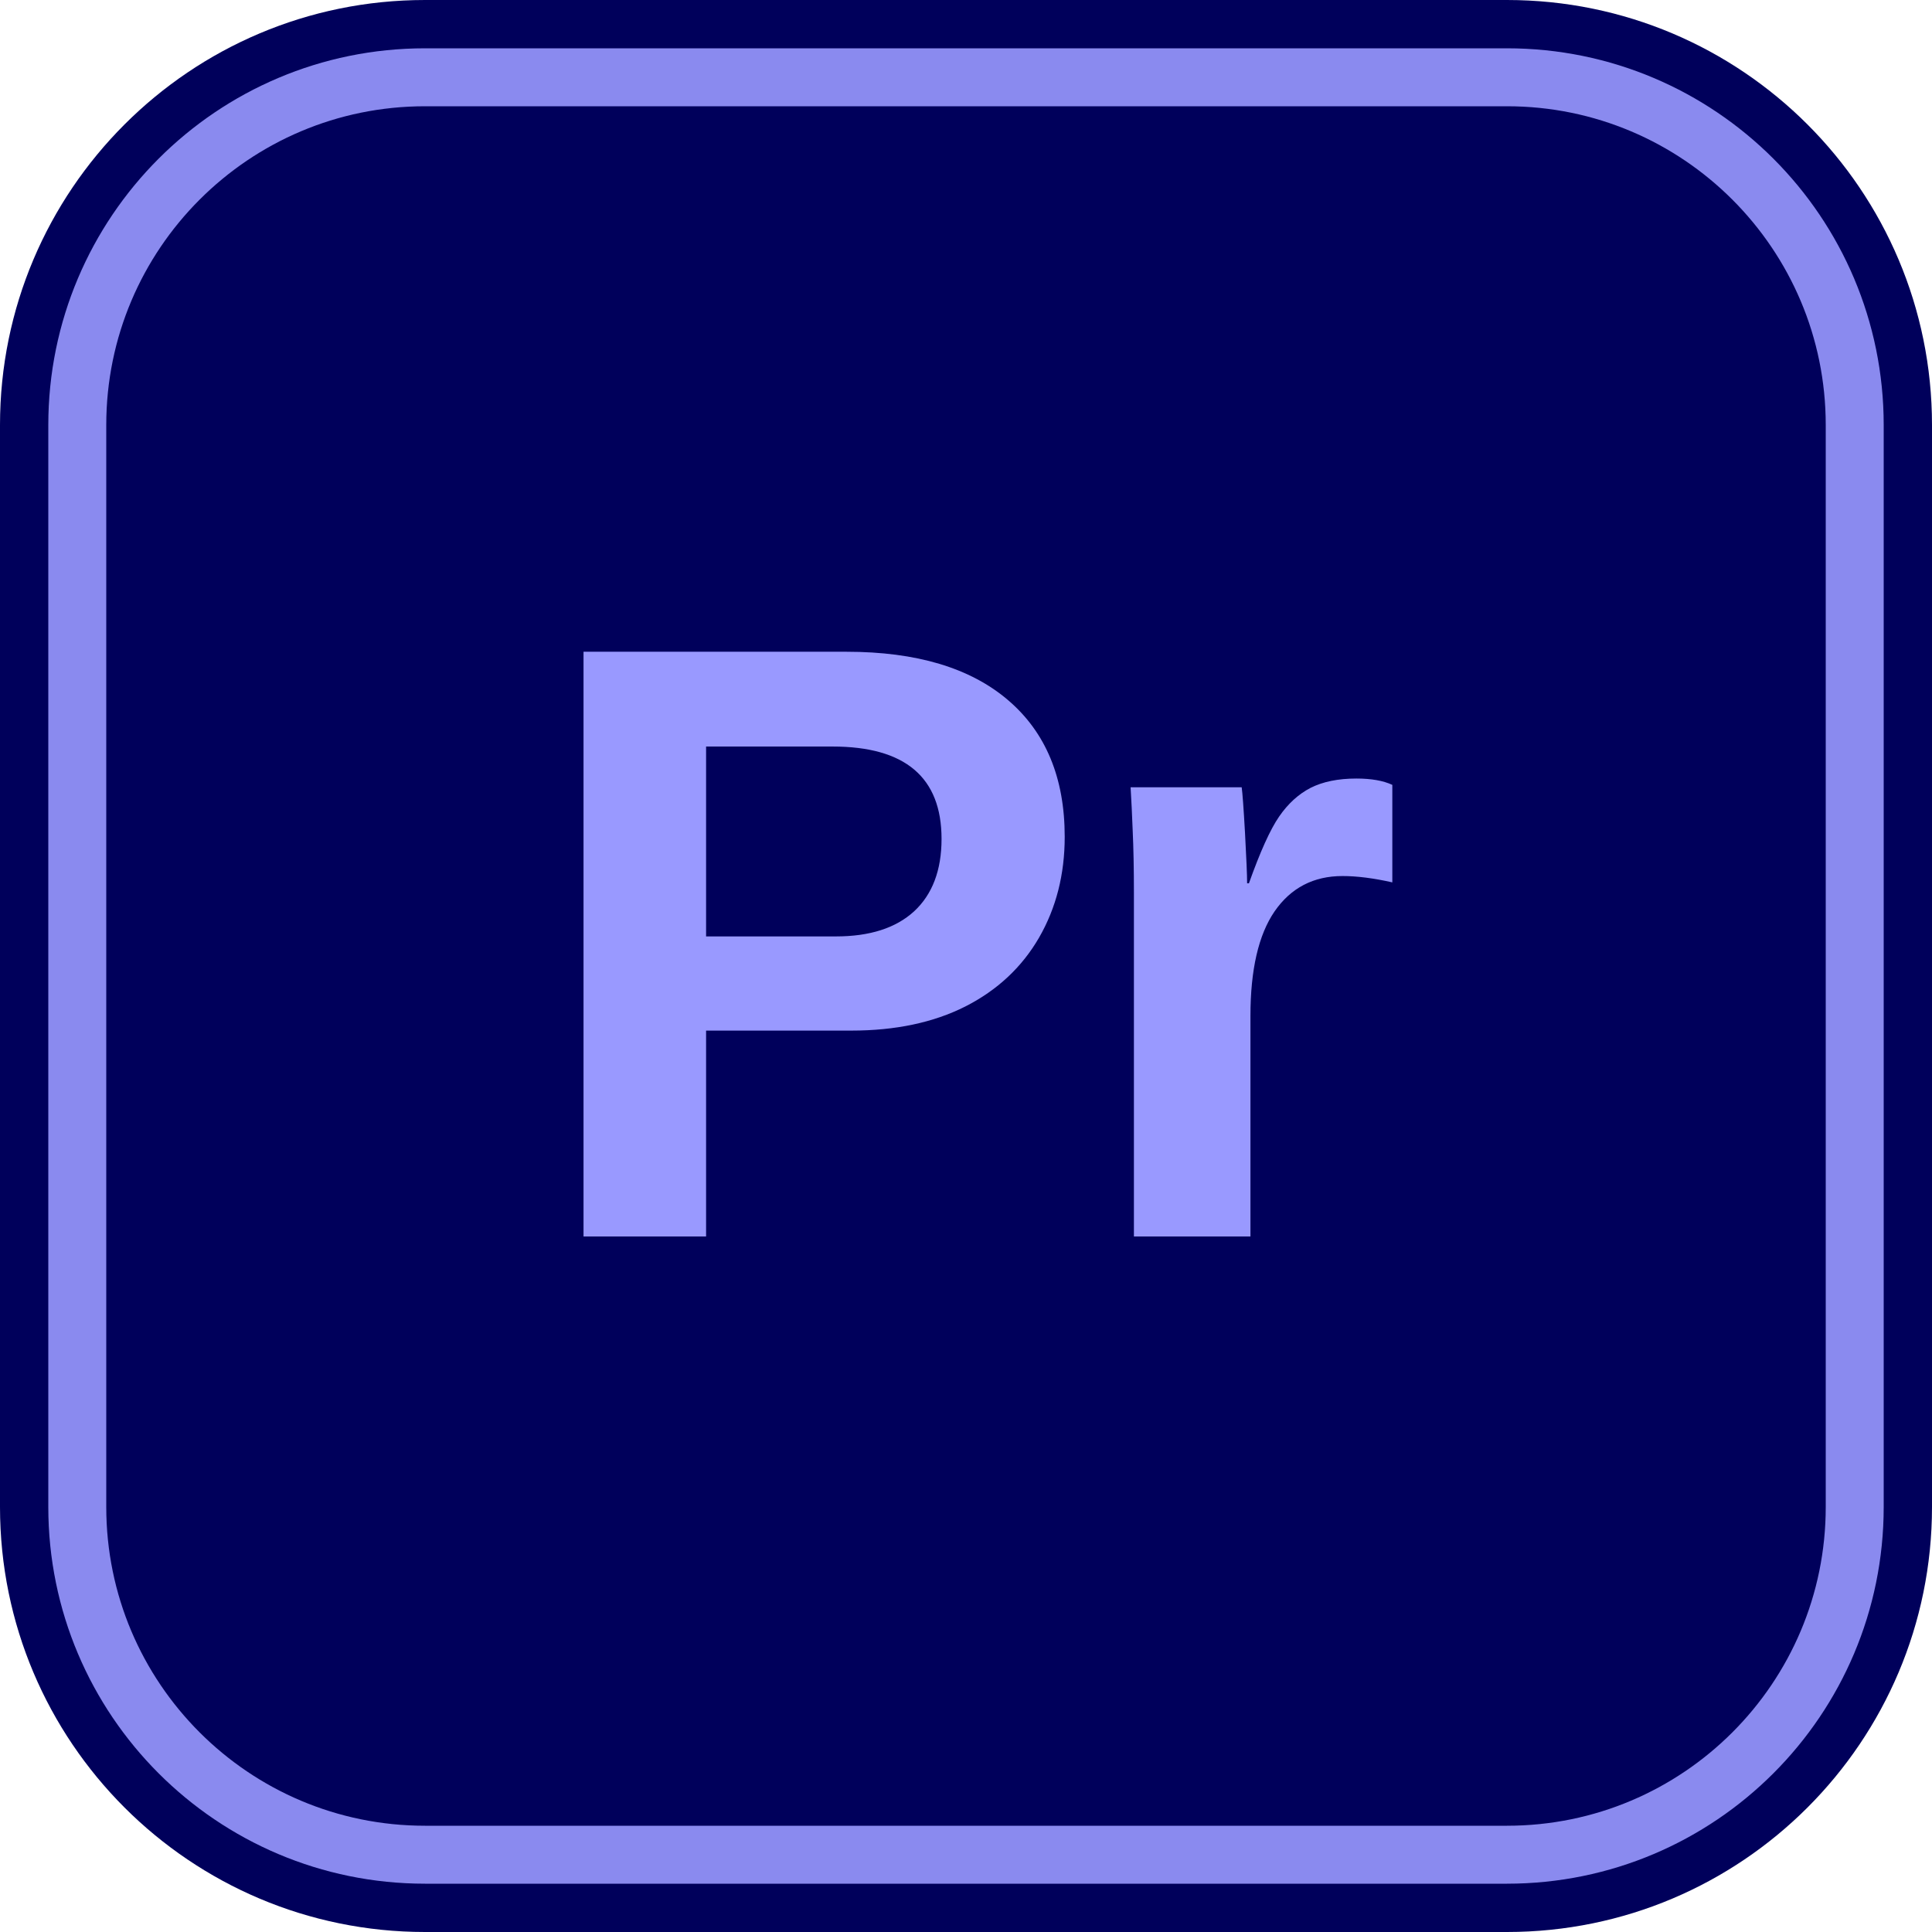
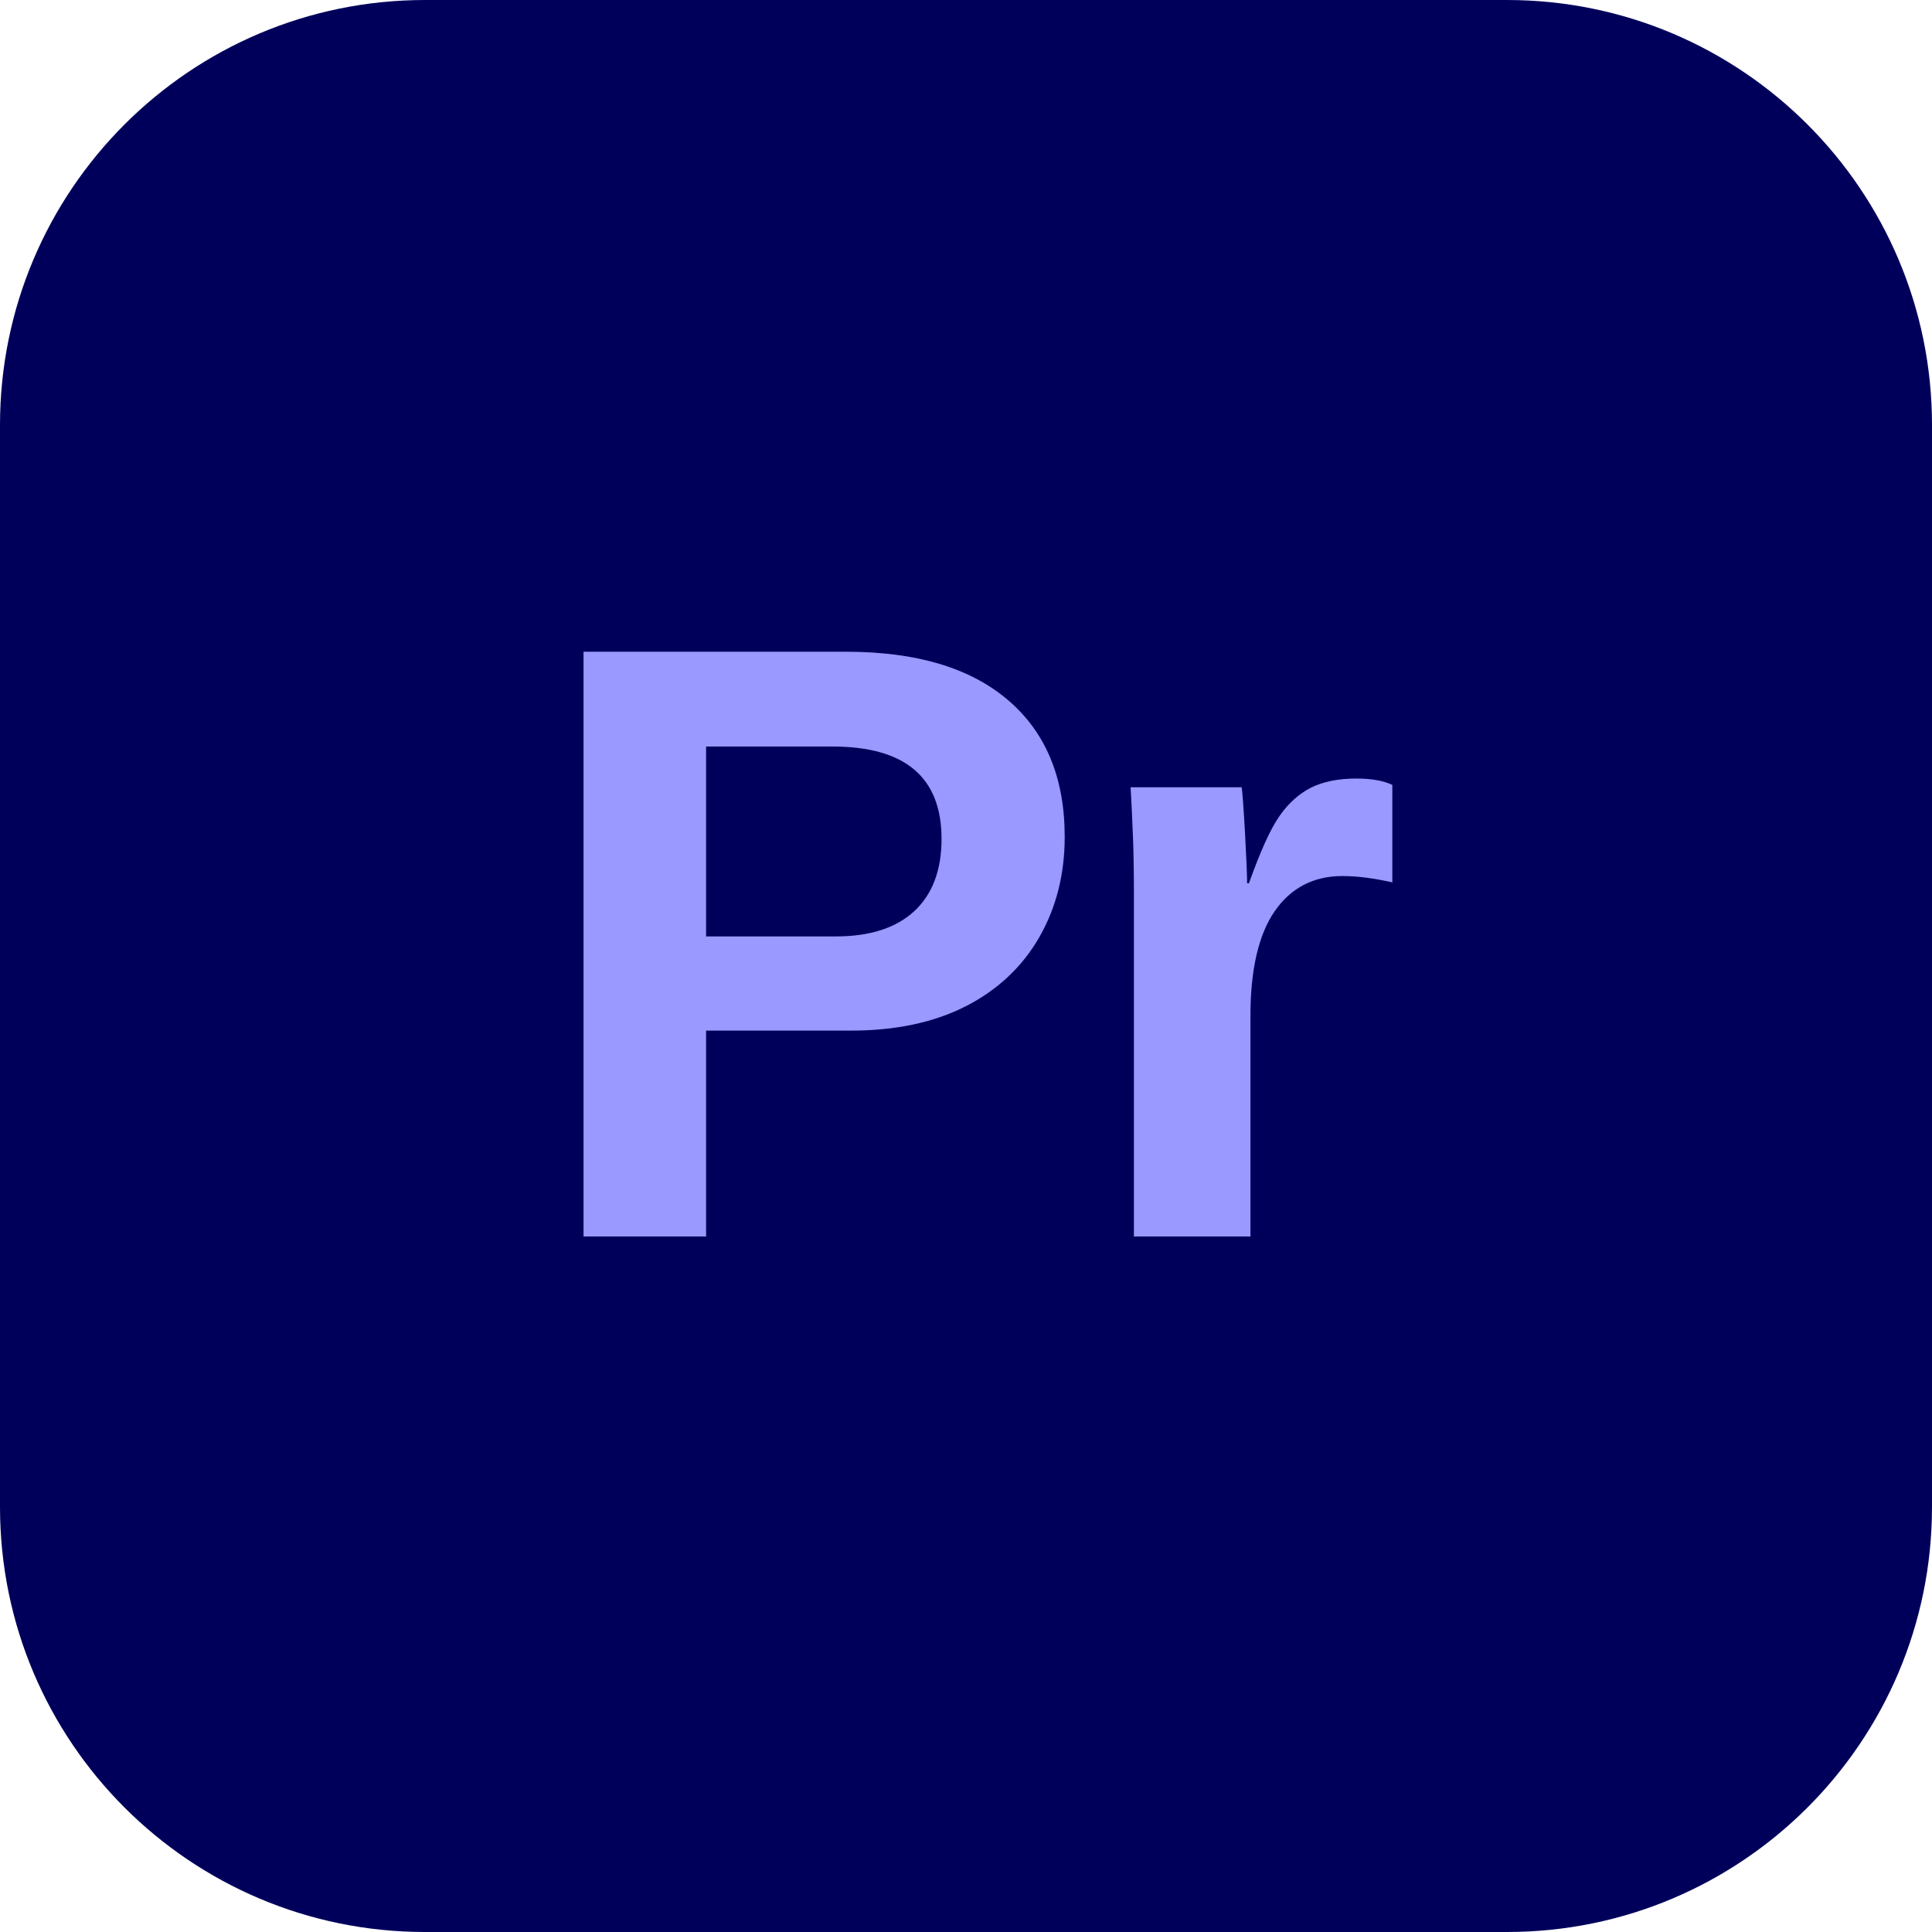
<svg xmlns="http://www.w3.org/2000/svg" viewBox="0 0 100 100">
  <rect width="100" height="100" rx="22" fill="#00005B" />
-   <rect x="4" y="4" width="92" height="92" rx="18" fill="none" stroke="#9999FF" stroke-width="3" opacity=".9" />
  <text x="50" y="64" text-anchor="middle" font-family="Helvetica Neue, Arial, sans-serif" font-weight="700" font-size="44" letter-spacing="-1" fill="#9999FF">Pr</text>
</svg>
